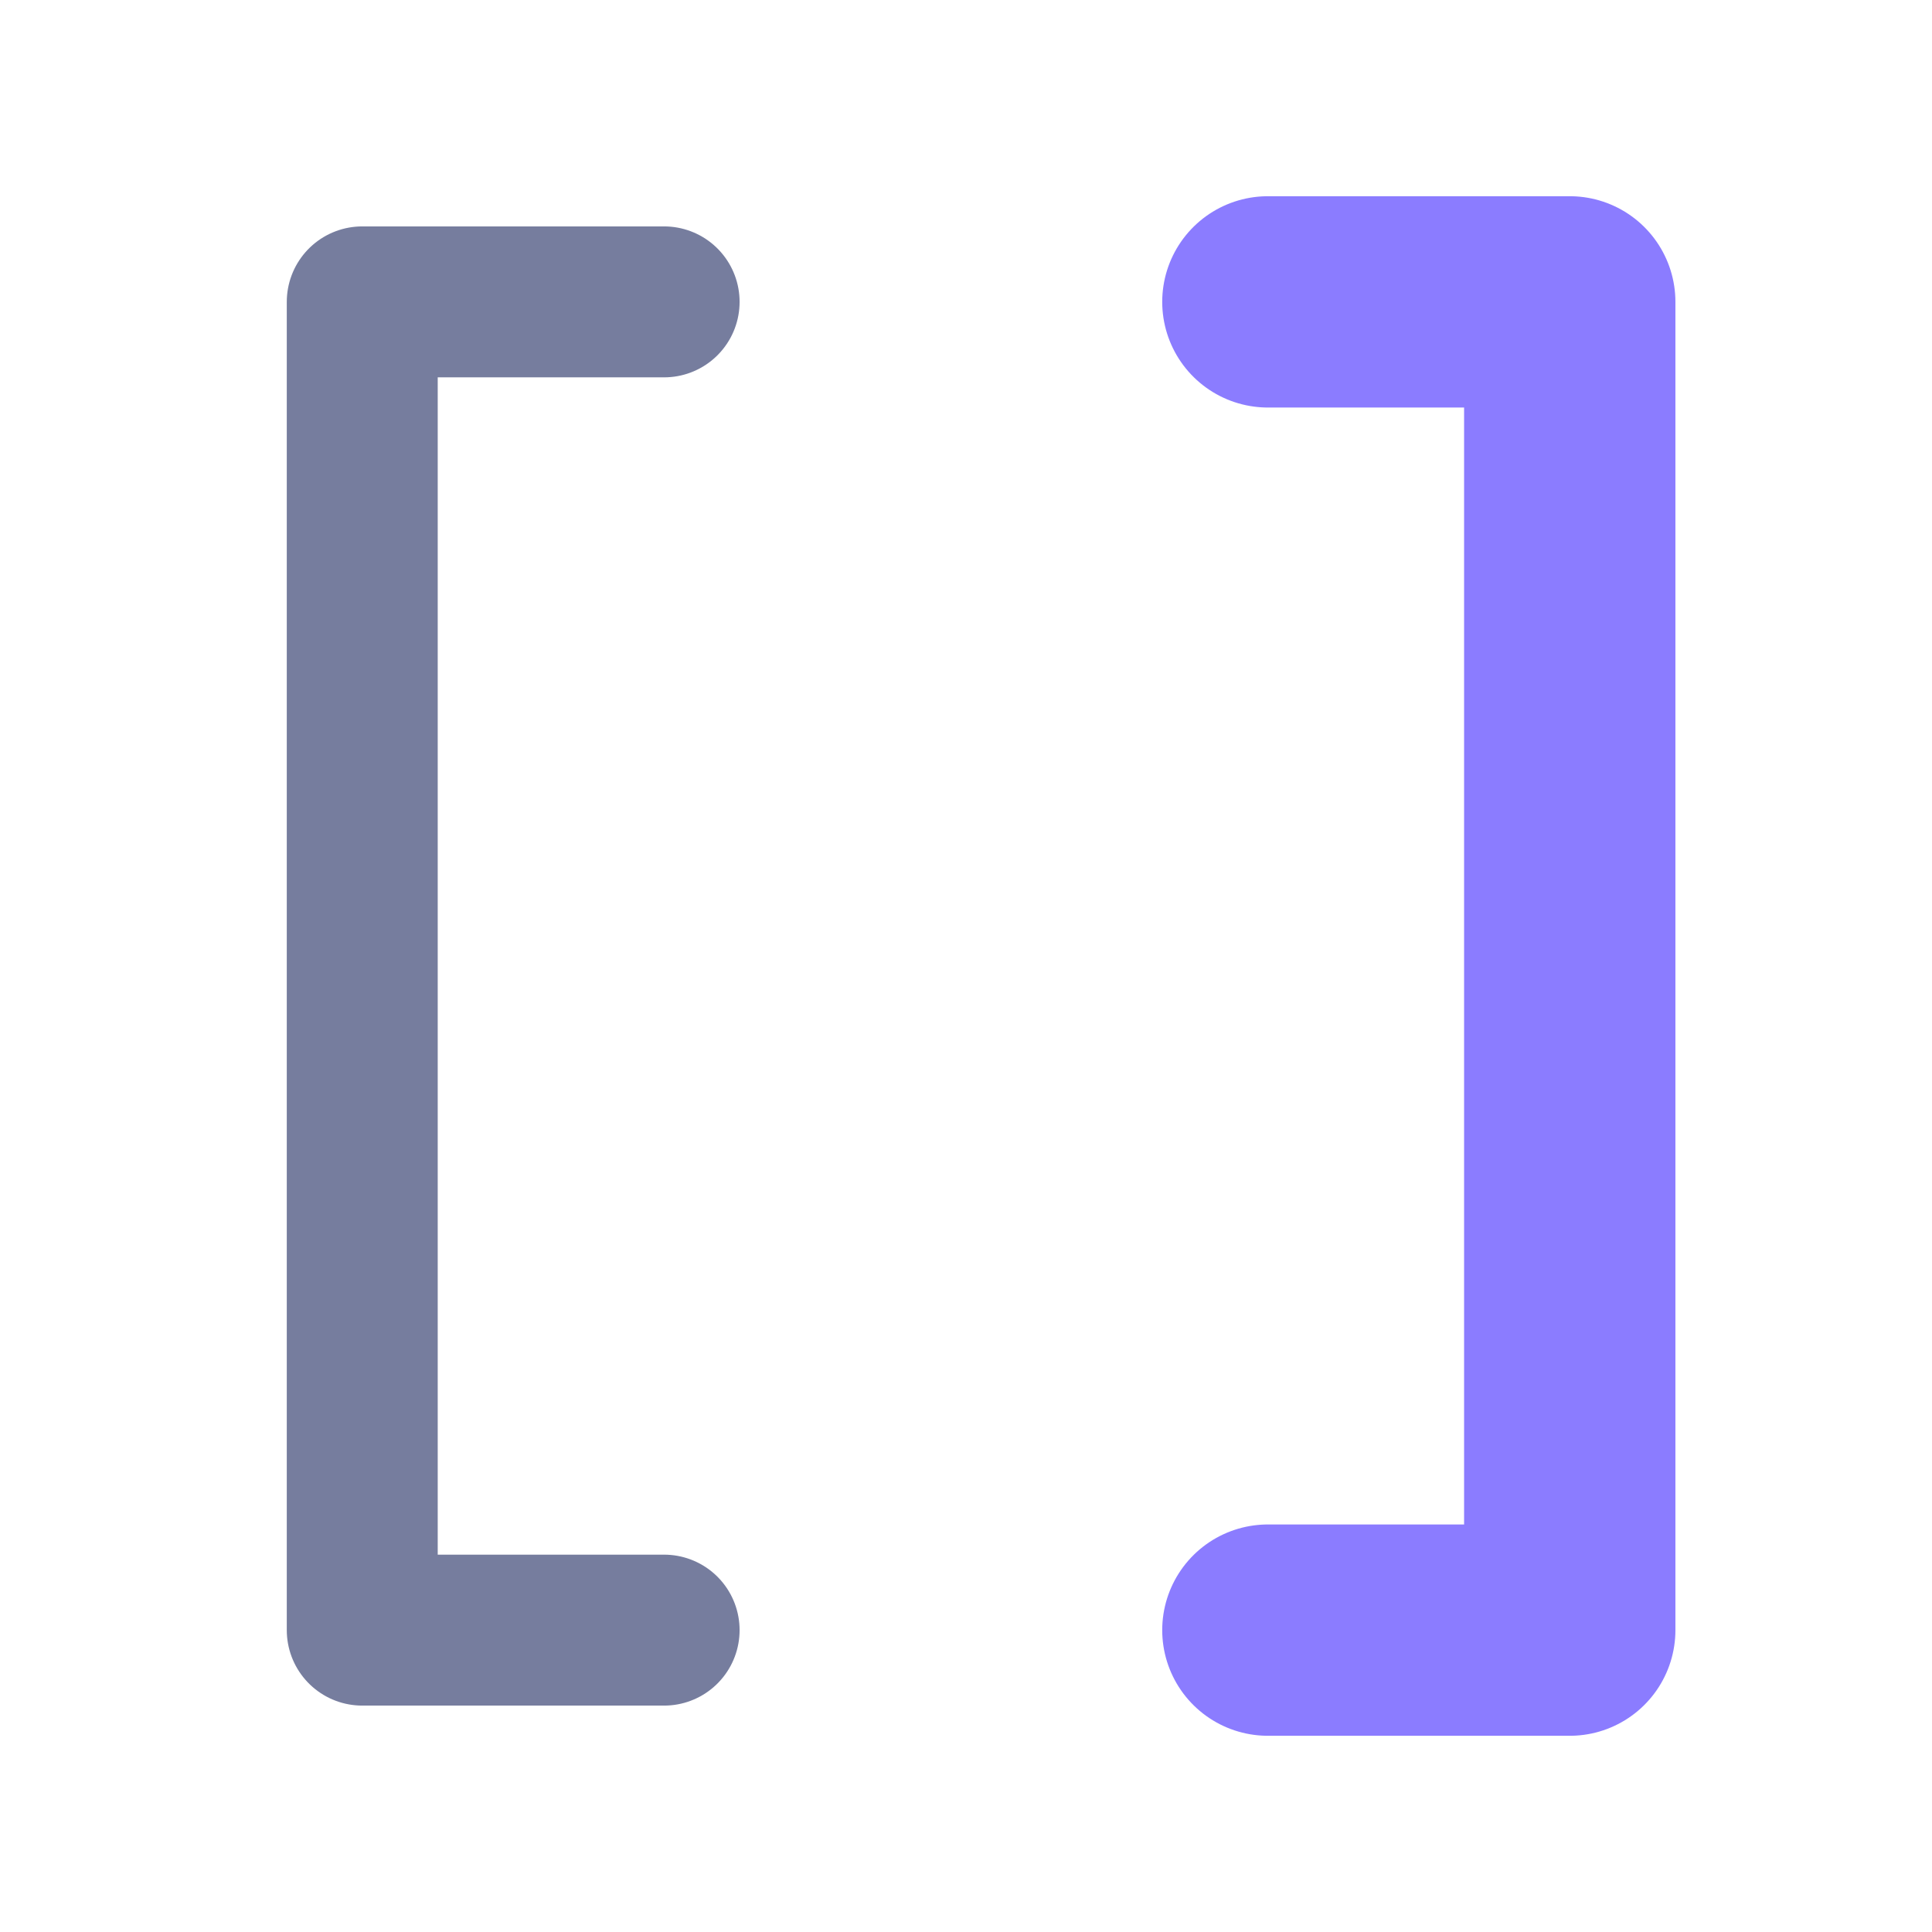
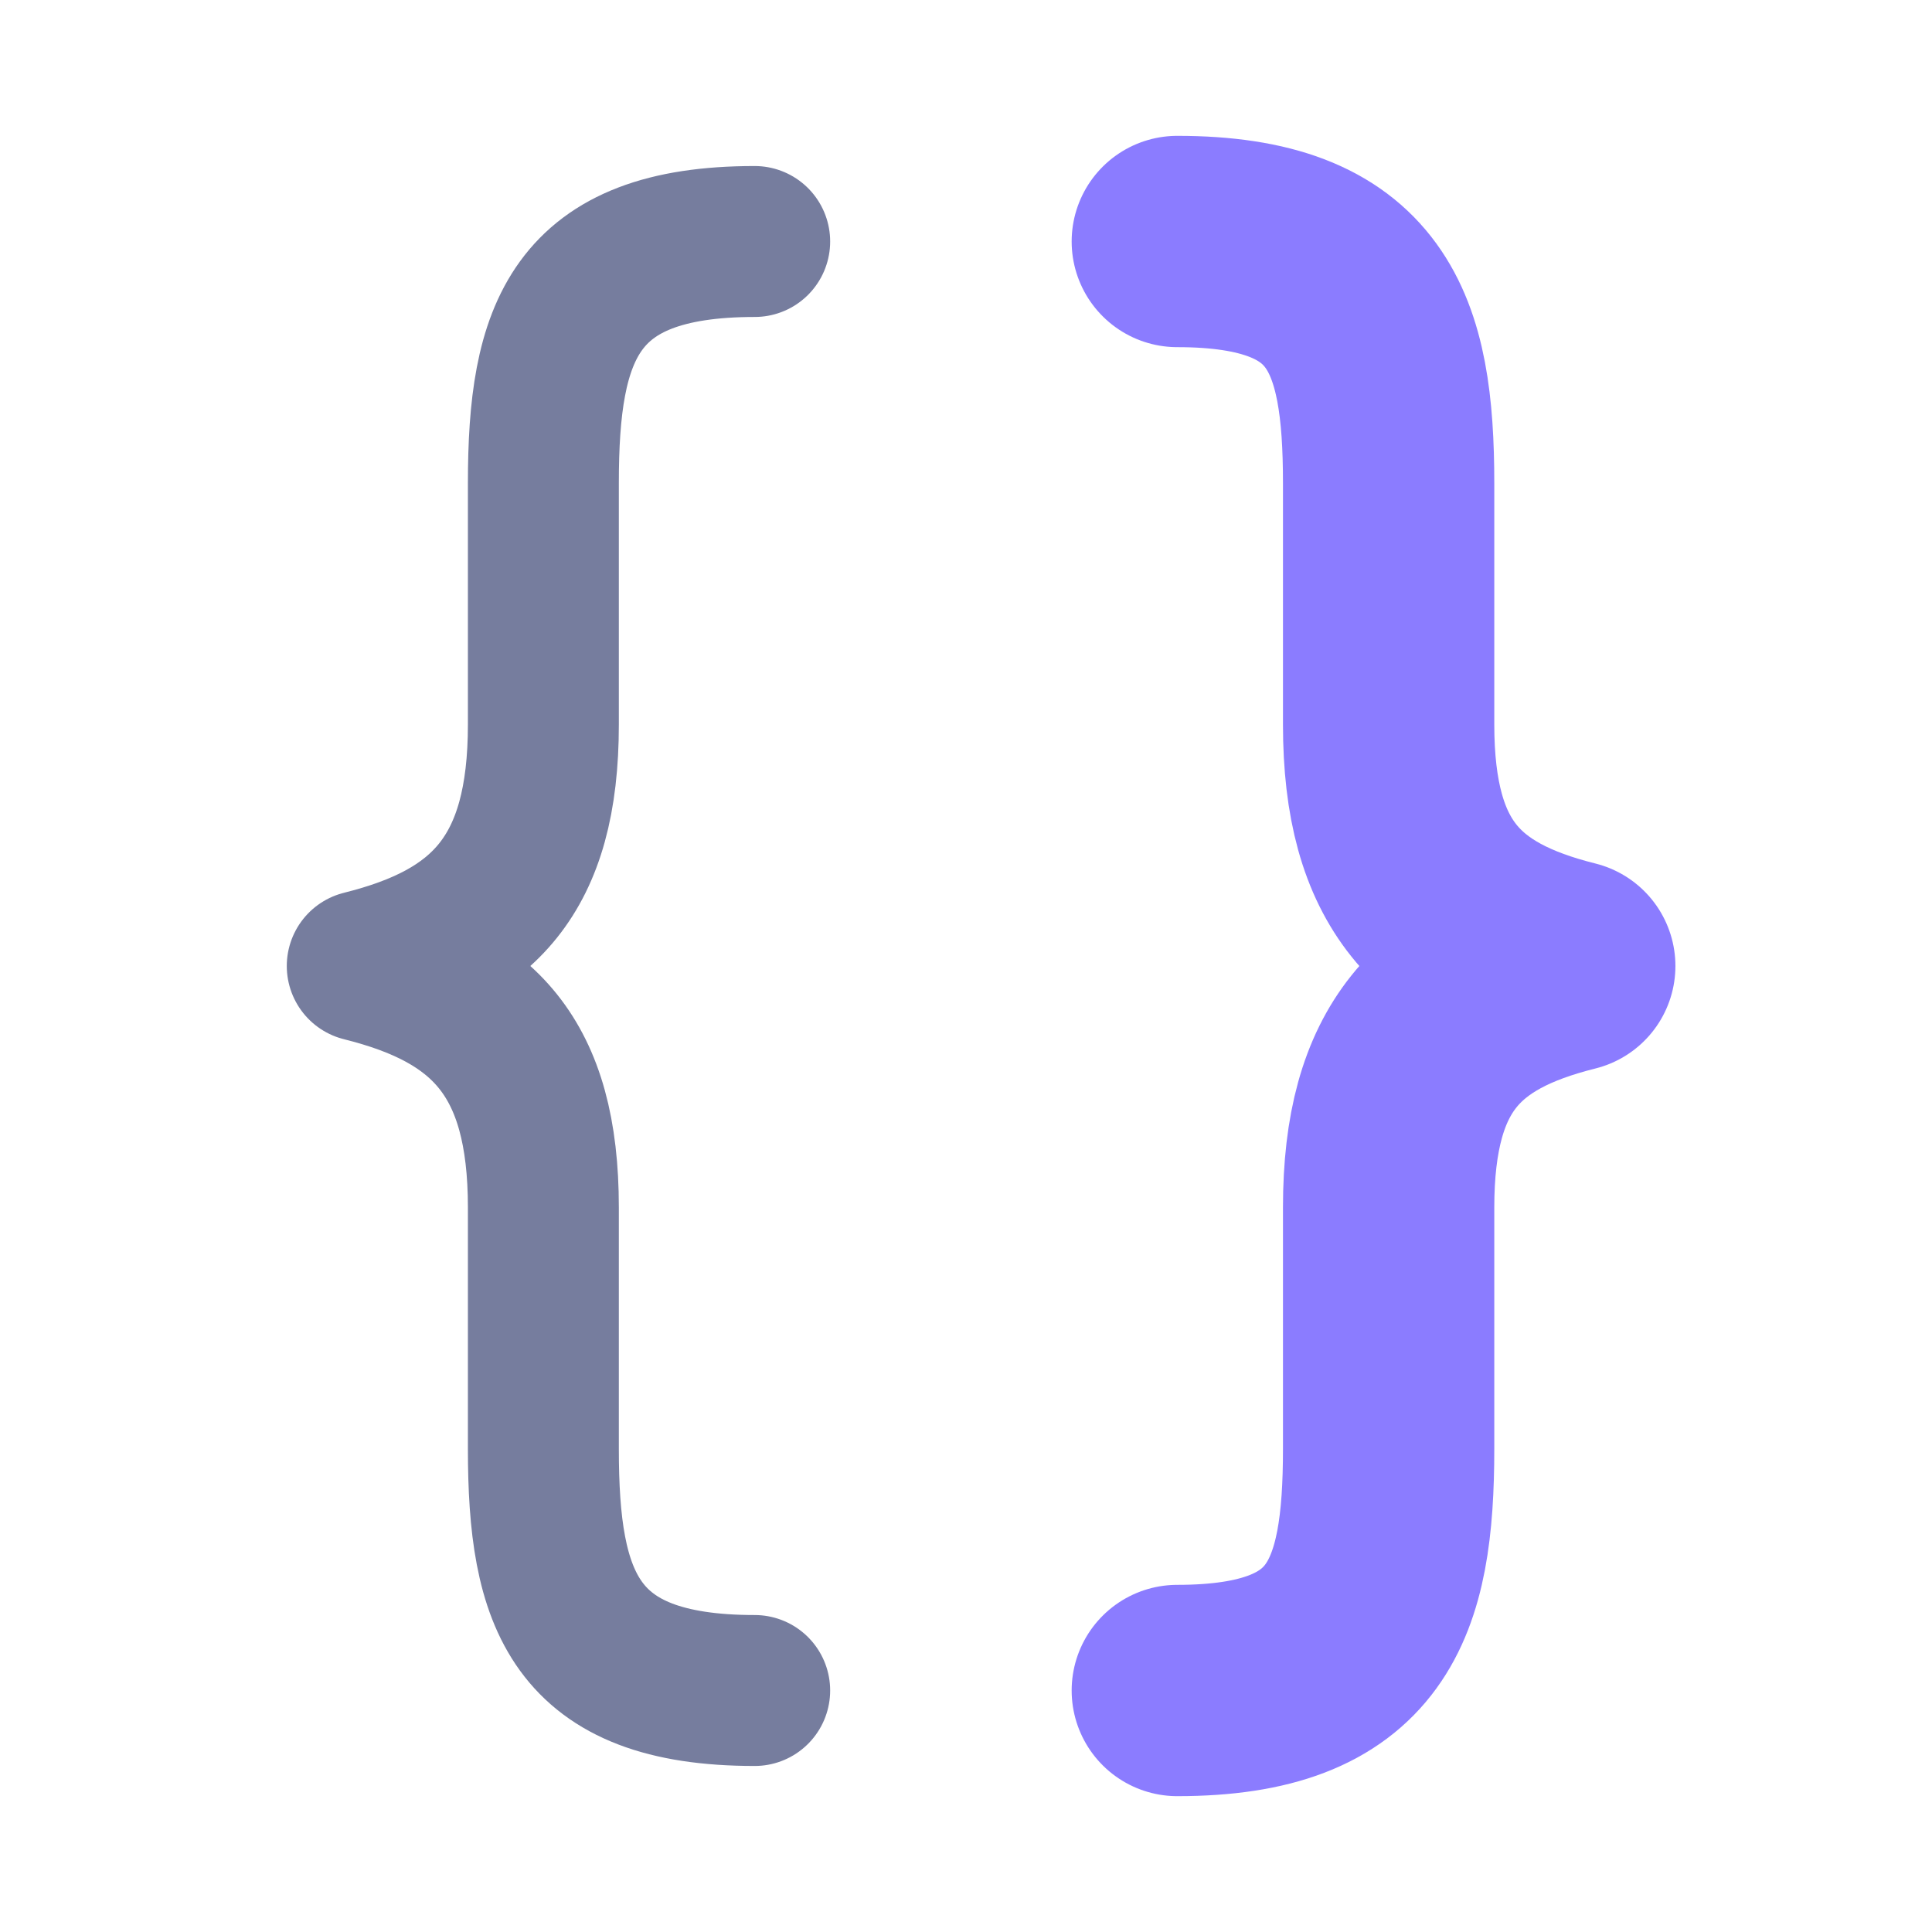
<svg xmlns="http://www.w3.org/2000/svg" width="32" height="32" viewBox="0 0 32 32" fill="none">
-   <path d="M11 5H6v22h5" stroke="#767D9E" stroke-width="2.5" stroke-linecap="round" stroke-linejoin="round" />
-   <path d="M21 5h5v22h-5" stroke="#8B7CFF" stroke-width="3.5" stroke-linecap="round" stroke-linejoin="round" />
+   <path d="M12.5 4C9.5 4 9 5.5 9 8v4c0 2.5-1 3.5-3 4 2 .5 3 1.5 3 4v4c0 2.5.5 4 3.5 4" stroke="#767D9E" stroke-width="2.5" stroke-linecap="round" stroke-linejoin="round" />
+   <path d="M19.5 4c3 0 3.5 1.5 3.5 4v4c0 2.5 1 3.5 3 4-2 .5-3 1.5-3 4v4c0 2.5-.5 4-3.5 4" stroke="#8B7CFF" stroke-width="3.5" stroke-linecap="round" stroke-linejoin="round" />
</svg>
